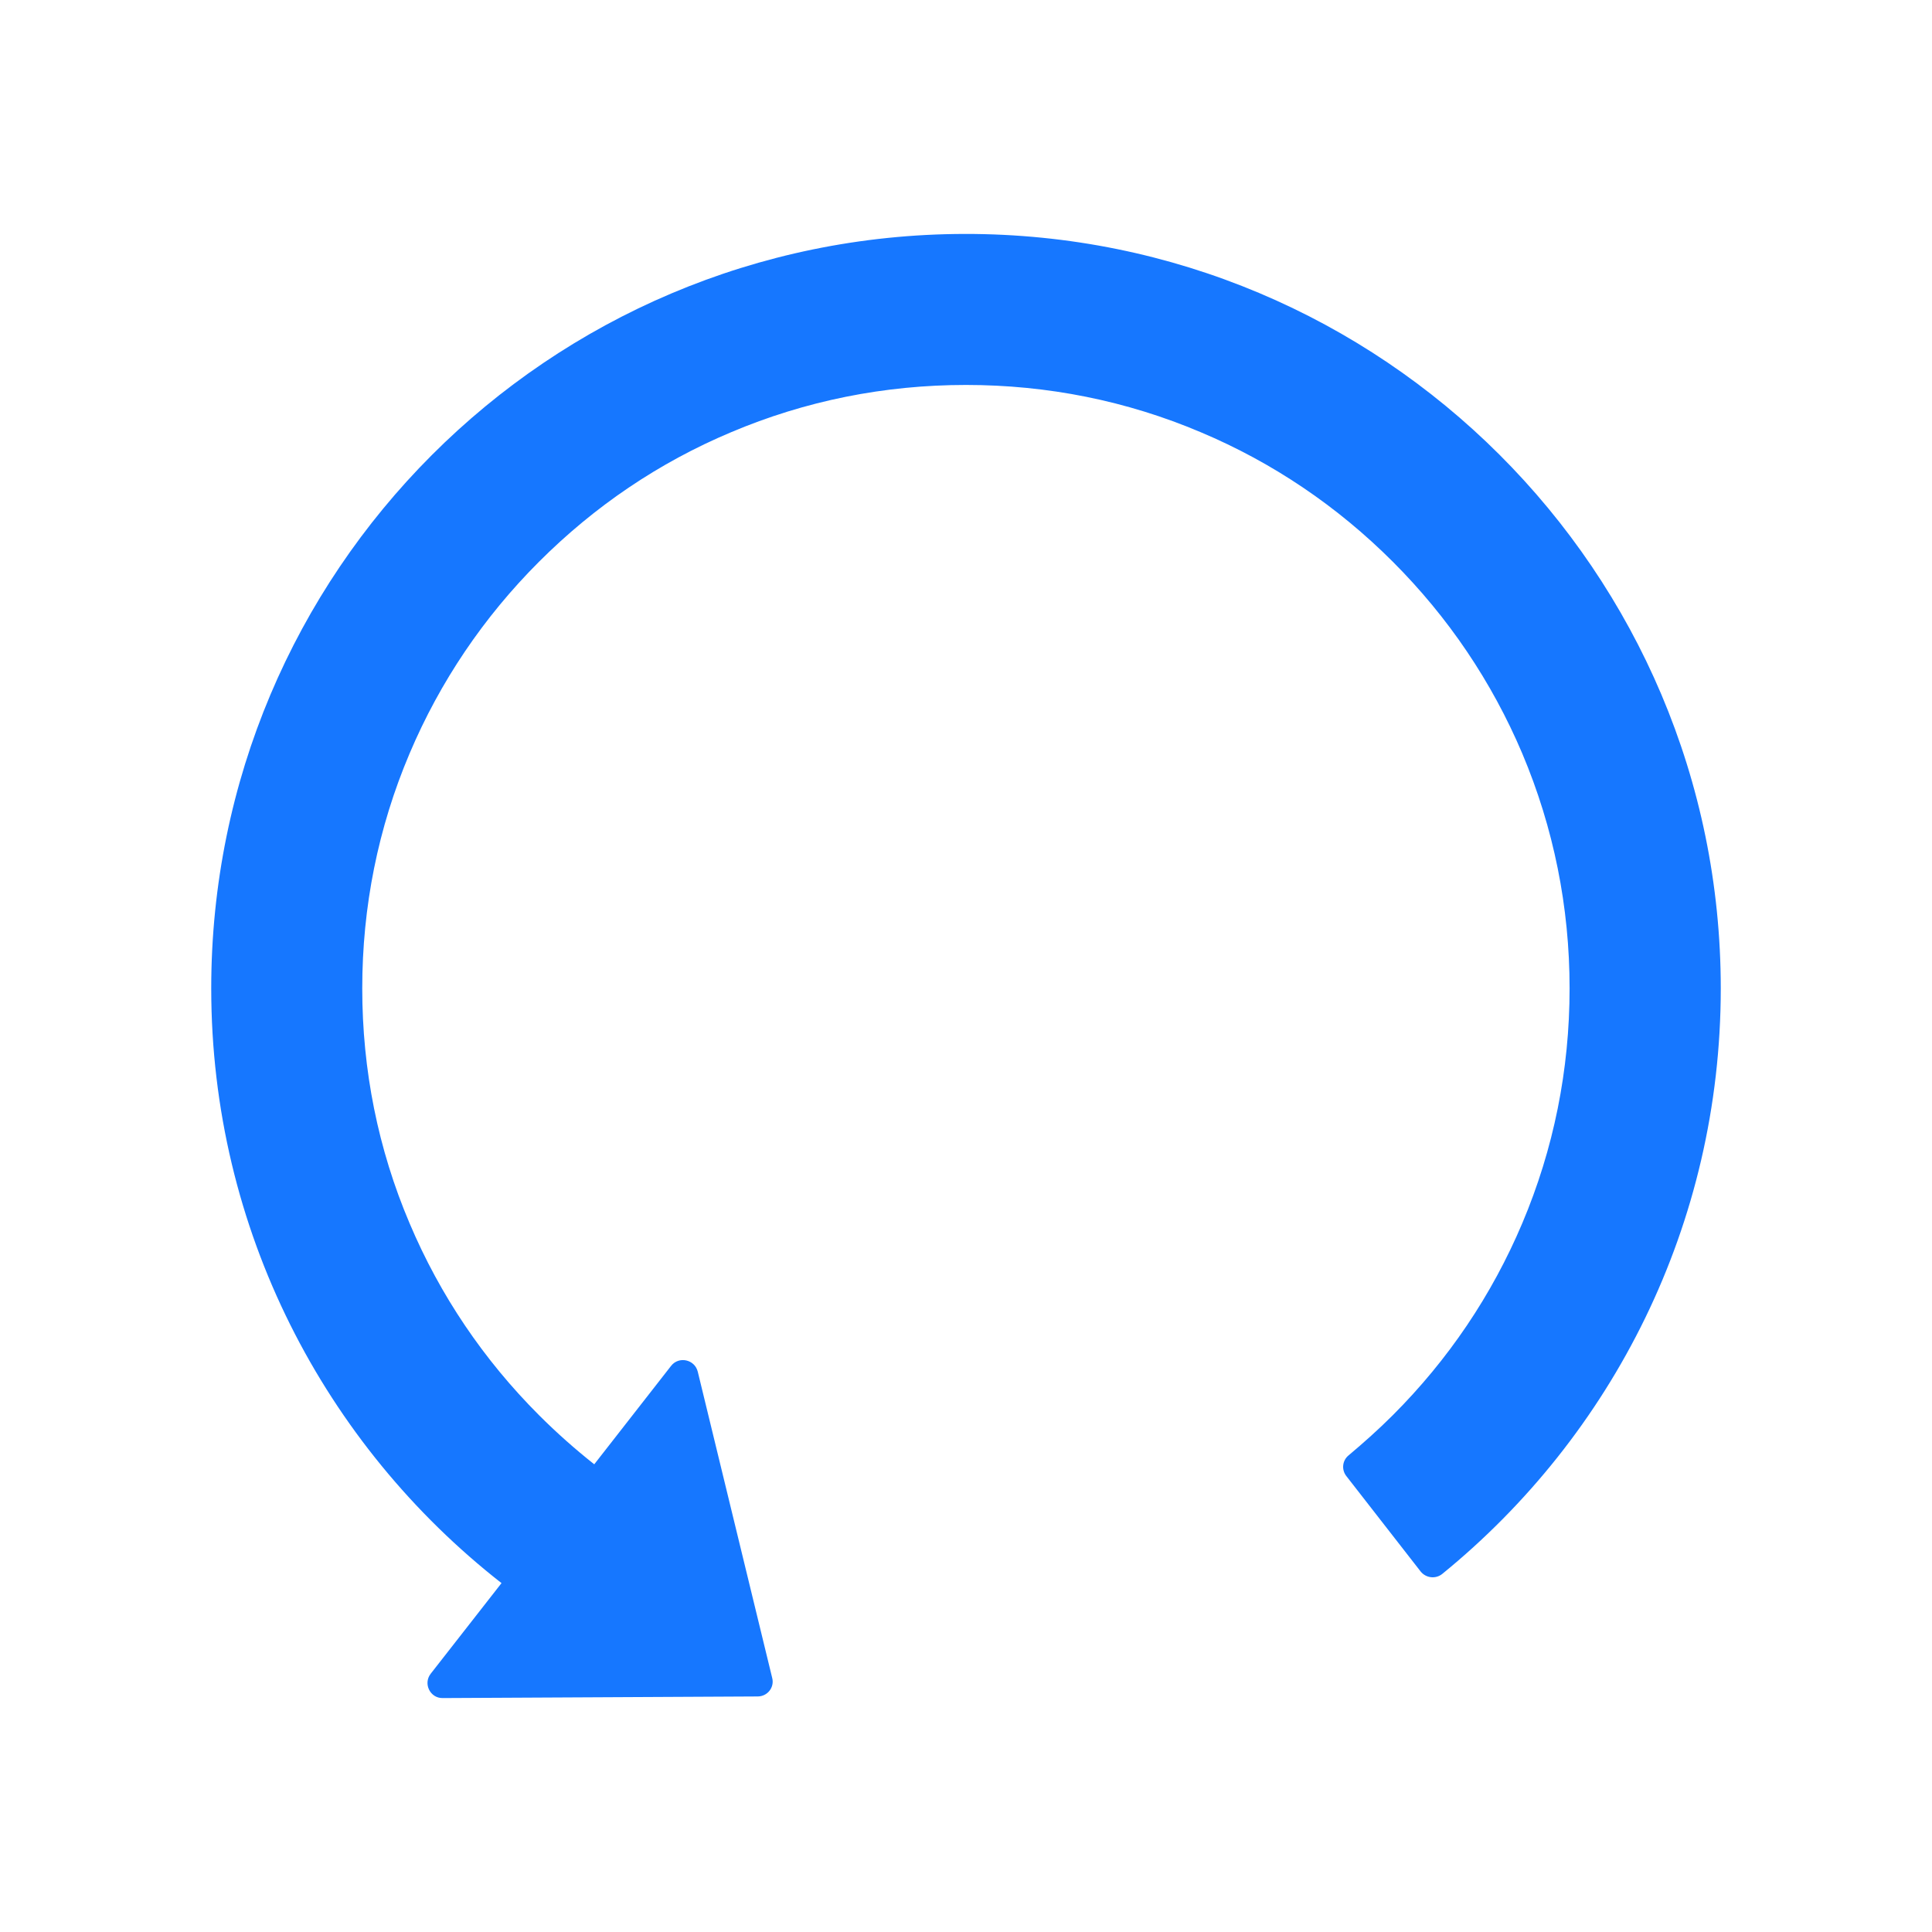
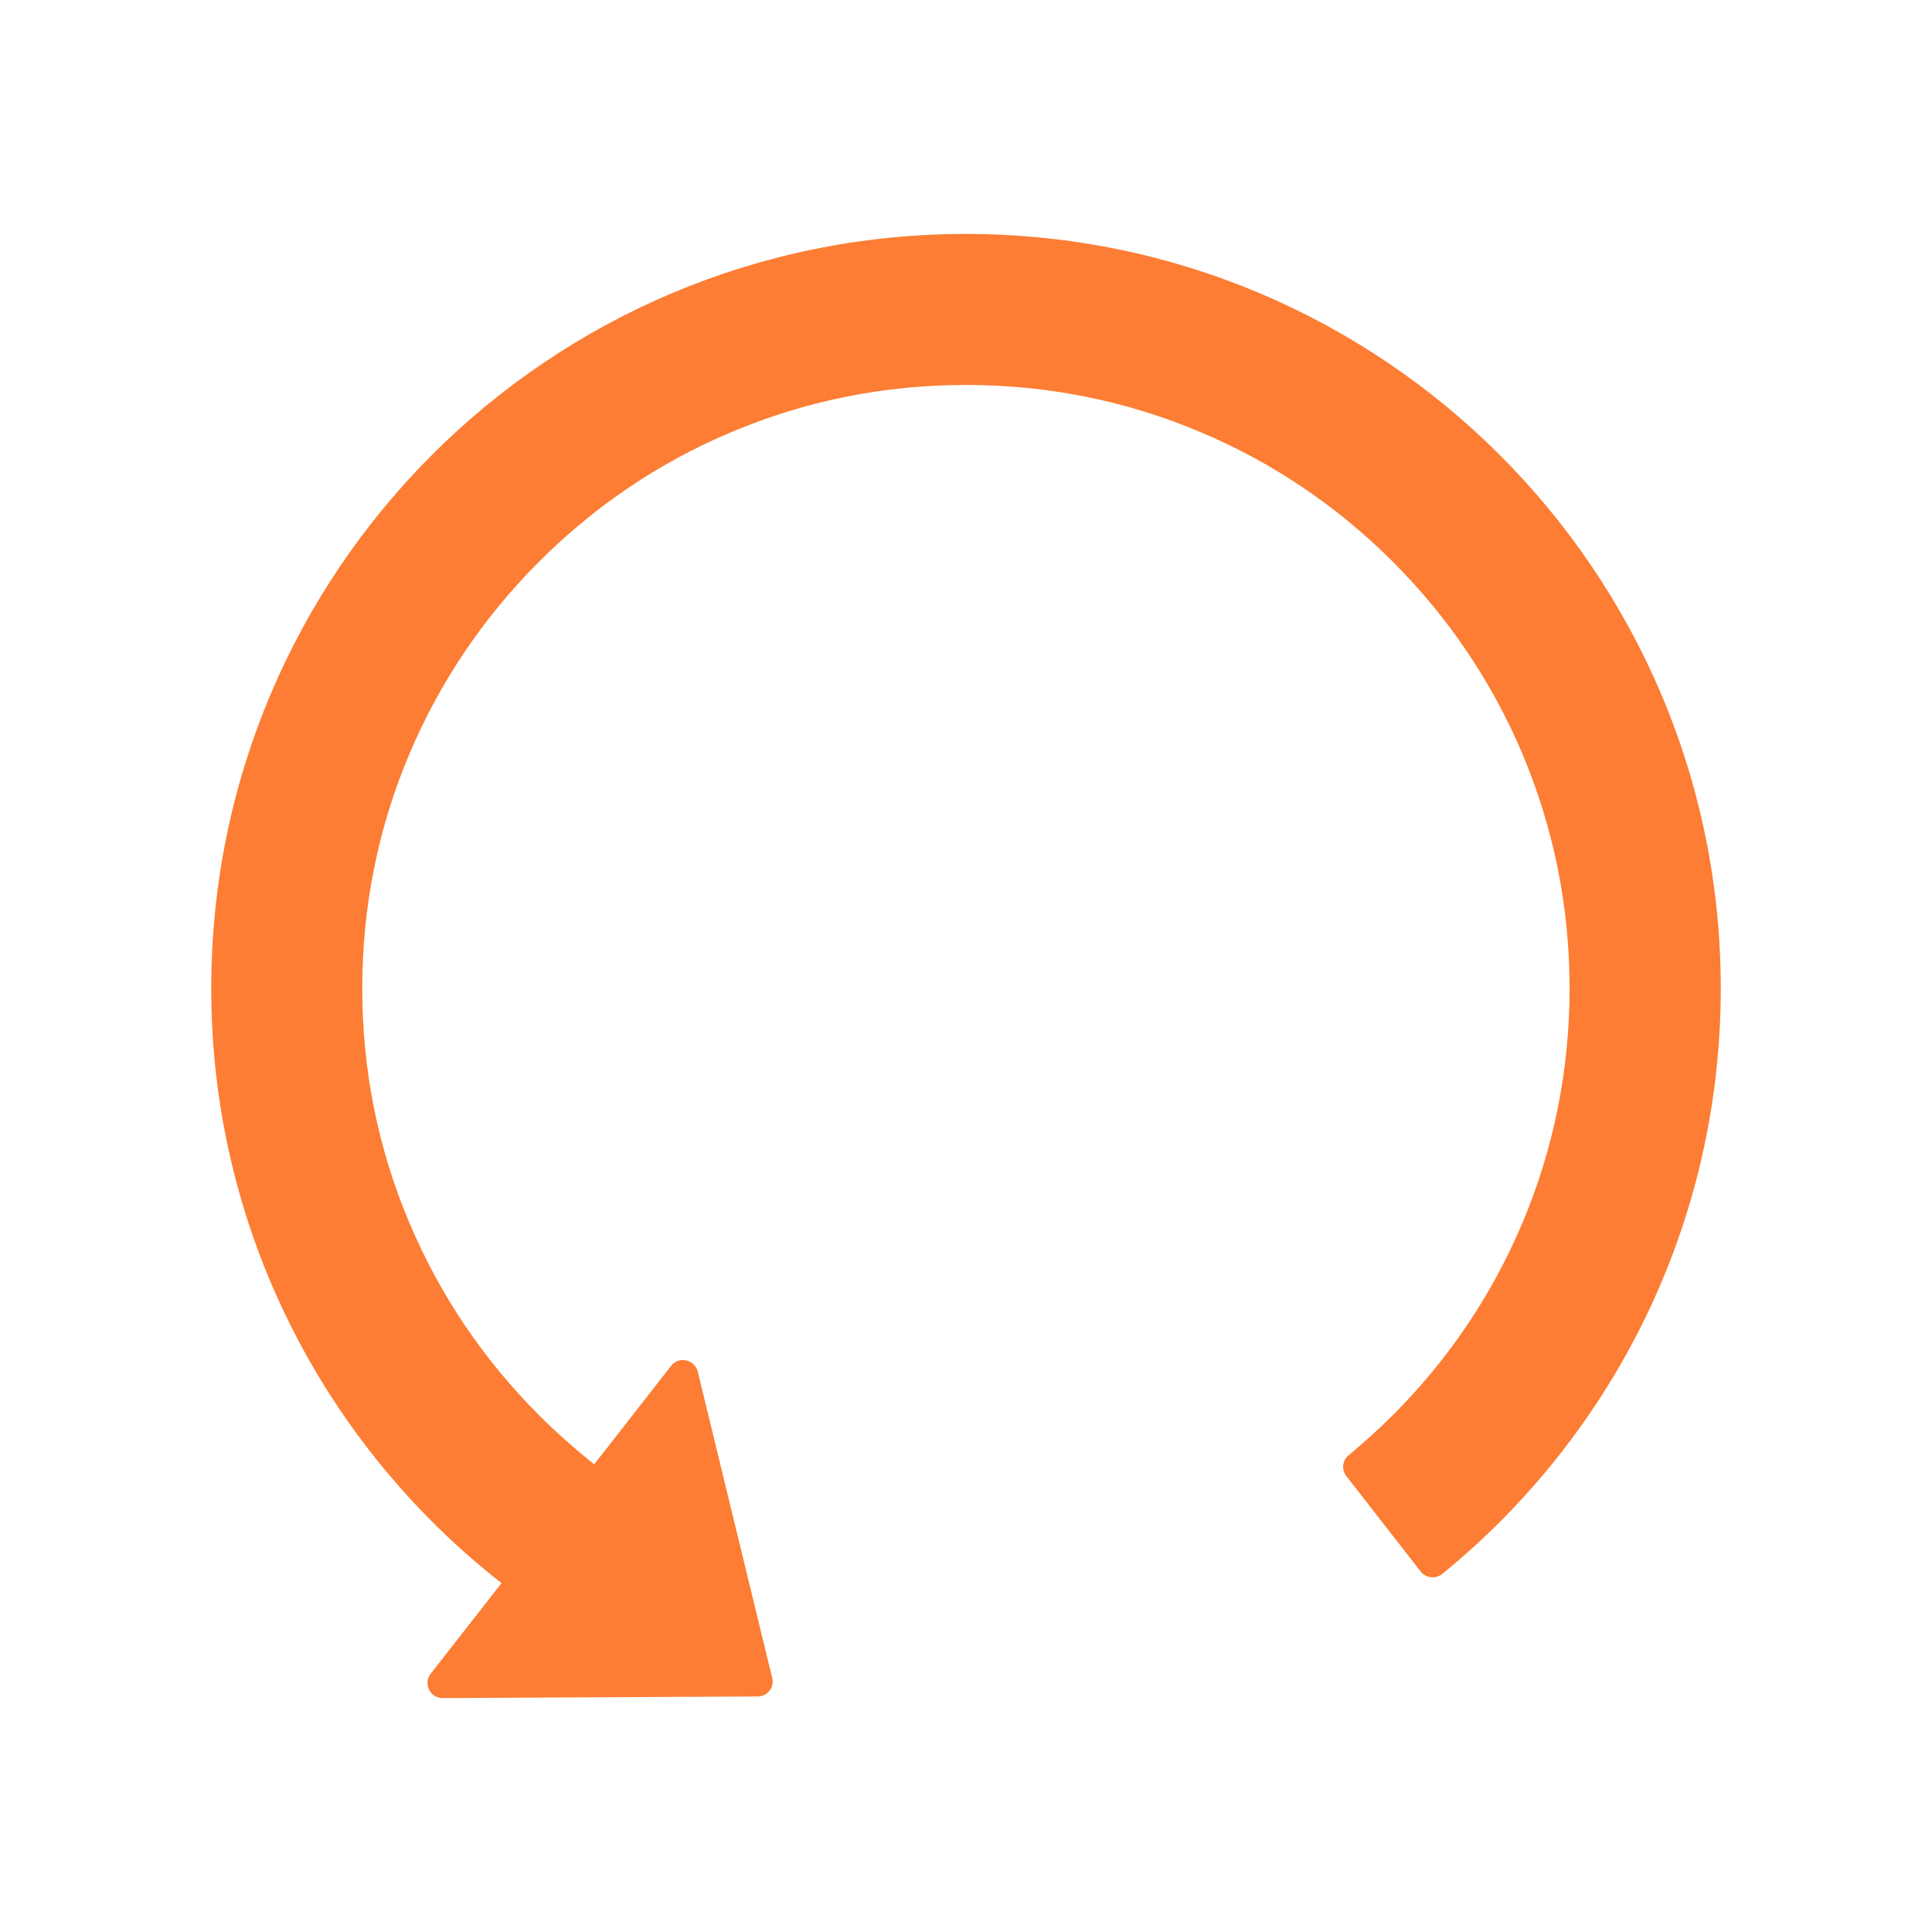
<svg xmlns="http://www.w3.org/2000/svg" width="12px" height="12px" viewBox="0 0 12 12" version="1.1">
  <g id="融合题页面" stroke="none" stroke-width="1" fill="none" fill-rule="evenodd">
-     <g id="融合题-页面布局-方案一" transform="translate(-270, -824)" fill="#1677FF" fill-rule="nonzero">
+     <g id="融合题-页面布局-方案一" transform="translate(-270, -824)" fill="#FC7D33" fill-rule="nonzero">
      <g id="左侧" transform="translate(50, 88)">
        <g id="图例" transform="translate(0, 522)">
          <g id="状态区分" transform="translate(24, 128)">
            <g transform="translate(10, 30)" id="客观题备份-5">
              <g transform="translate(168, 52)">
                <g id="1备份-11" transform="translate(14, 0)">
                  <g id="undo-outlined" transform="translate(4, 4)">
                    <rect id="矩形" opacity="0" x="0" y="0" width="12" height="12" />
                    <path d="M5.993,1.453 C3.404,1.457 1.312,3.551 1.312,6.139 C1.312,7.639 2.018,8.975 3.115,9.833 L2.675,10.396 C2.627,10.458 2.672,10.548 2.749,10.547 L4.706,10.537 C4.767,10.537 4.812,10.48 4.796,10.421 L4.334,8.52 C4.315,8.443 4.216,8.422 4.168,8.484 L3.691,9.095 C3.572,9.001 3.457,8.899 3.348,8.79 C3.004,8.446 2.733,8.045 2.544,7.598 C2.348,7.137 2.25,6.646 2.25,6.139 C2.25,5.633 2.348,5.142 2.544,4.68 C2.733,4.234 3.004,3.833 3.348,3.489 C3.693,3.144 4.093,2.873 4.54,2.685 C5.003,2.489 5.494,2.391 6,2.391 C6.506,2.391 6.997,2.489 7.459,2.685 C7.905,2.873 8.306,3.144 8.651,3.489 C8.995,3.833 9.266,4.234 9.455,4.68 C9.65,5.142 9.749,5.633 9.749,6.139 C9.749,6.646 9.65,7.137 9.455,7.598 C9.266,8.045 8.995,8.446 8.651,8.79 C8.563,8.878 8.471,8.96 8.377,9.039 C8.337,9.071 8.331,9.129 8.363,9.169 L8.824,9.761 C8.857,9.802 8.917,9.809 8.958,9.776 C10.014,8.916 10.688,7.607 10.688,6.139 C10.688,3.548 8.585,1.45 5.993,1.453 Z" id="路径" />
                  </g>
                </g>
              </g>
            </g>
          </g>
        </g>
      </g>
    </g>
  </g>
</svg>
